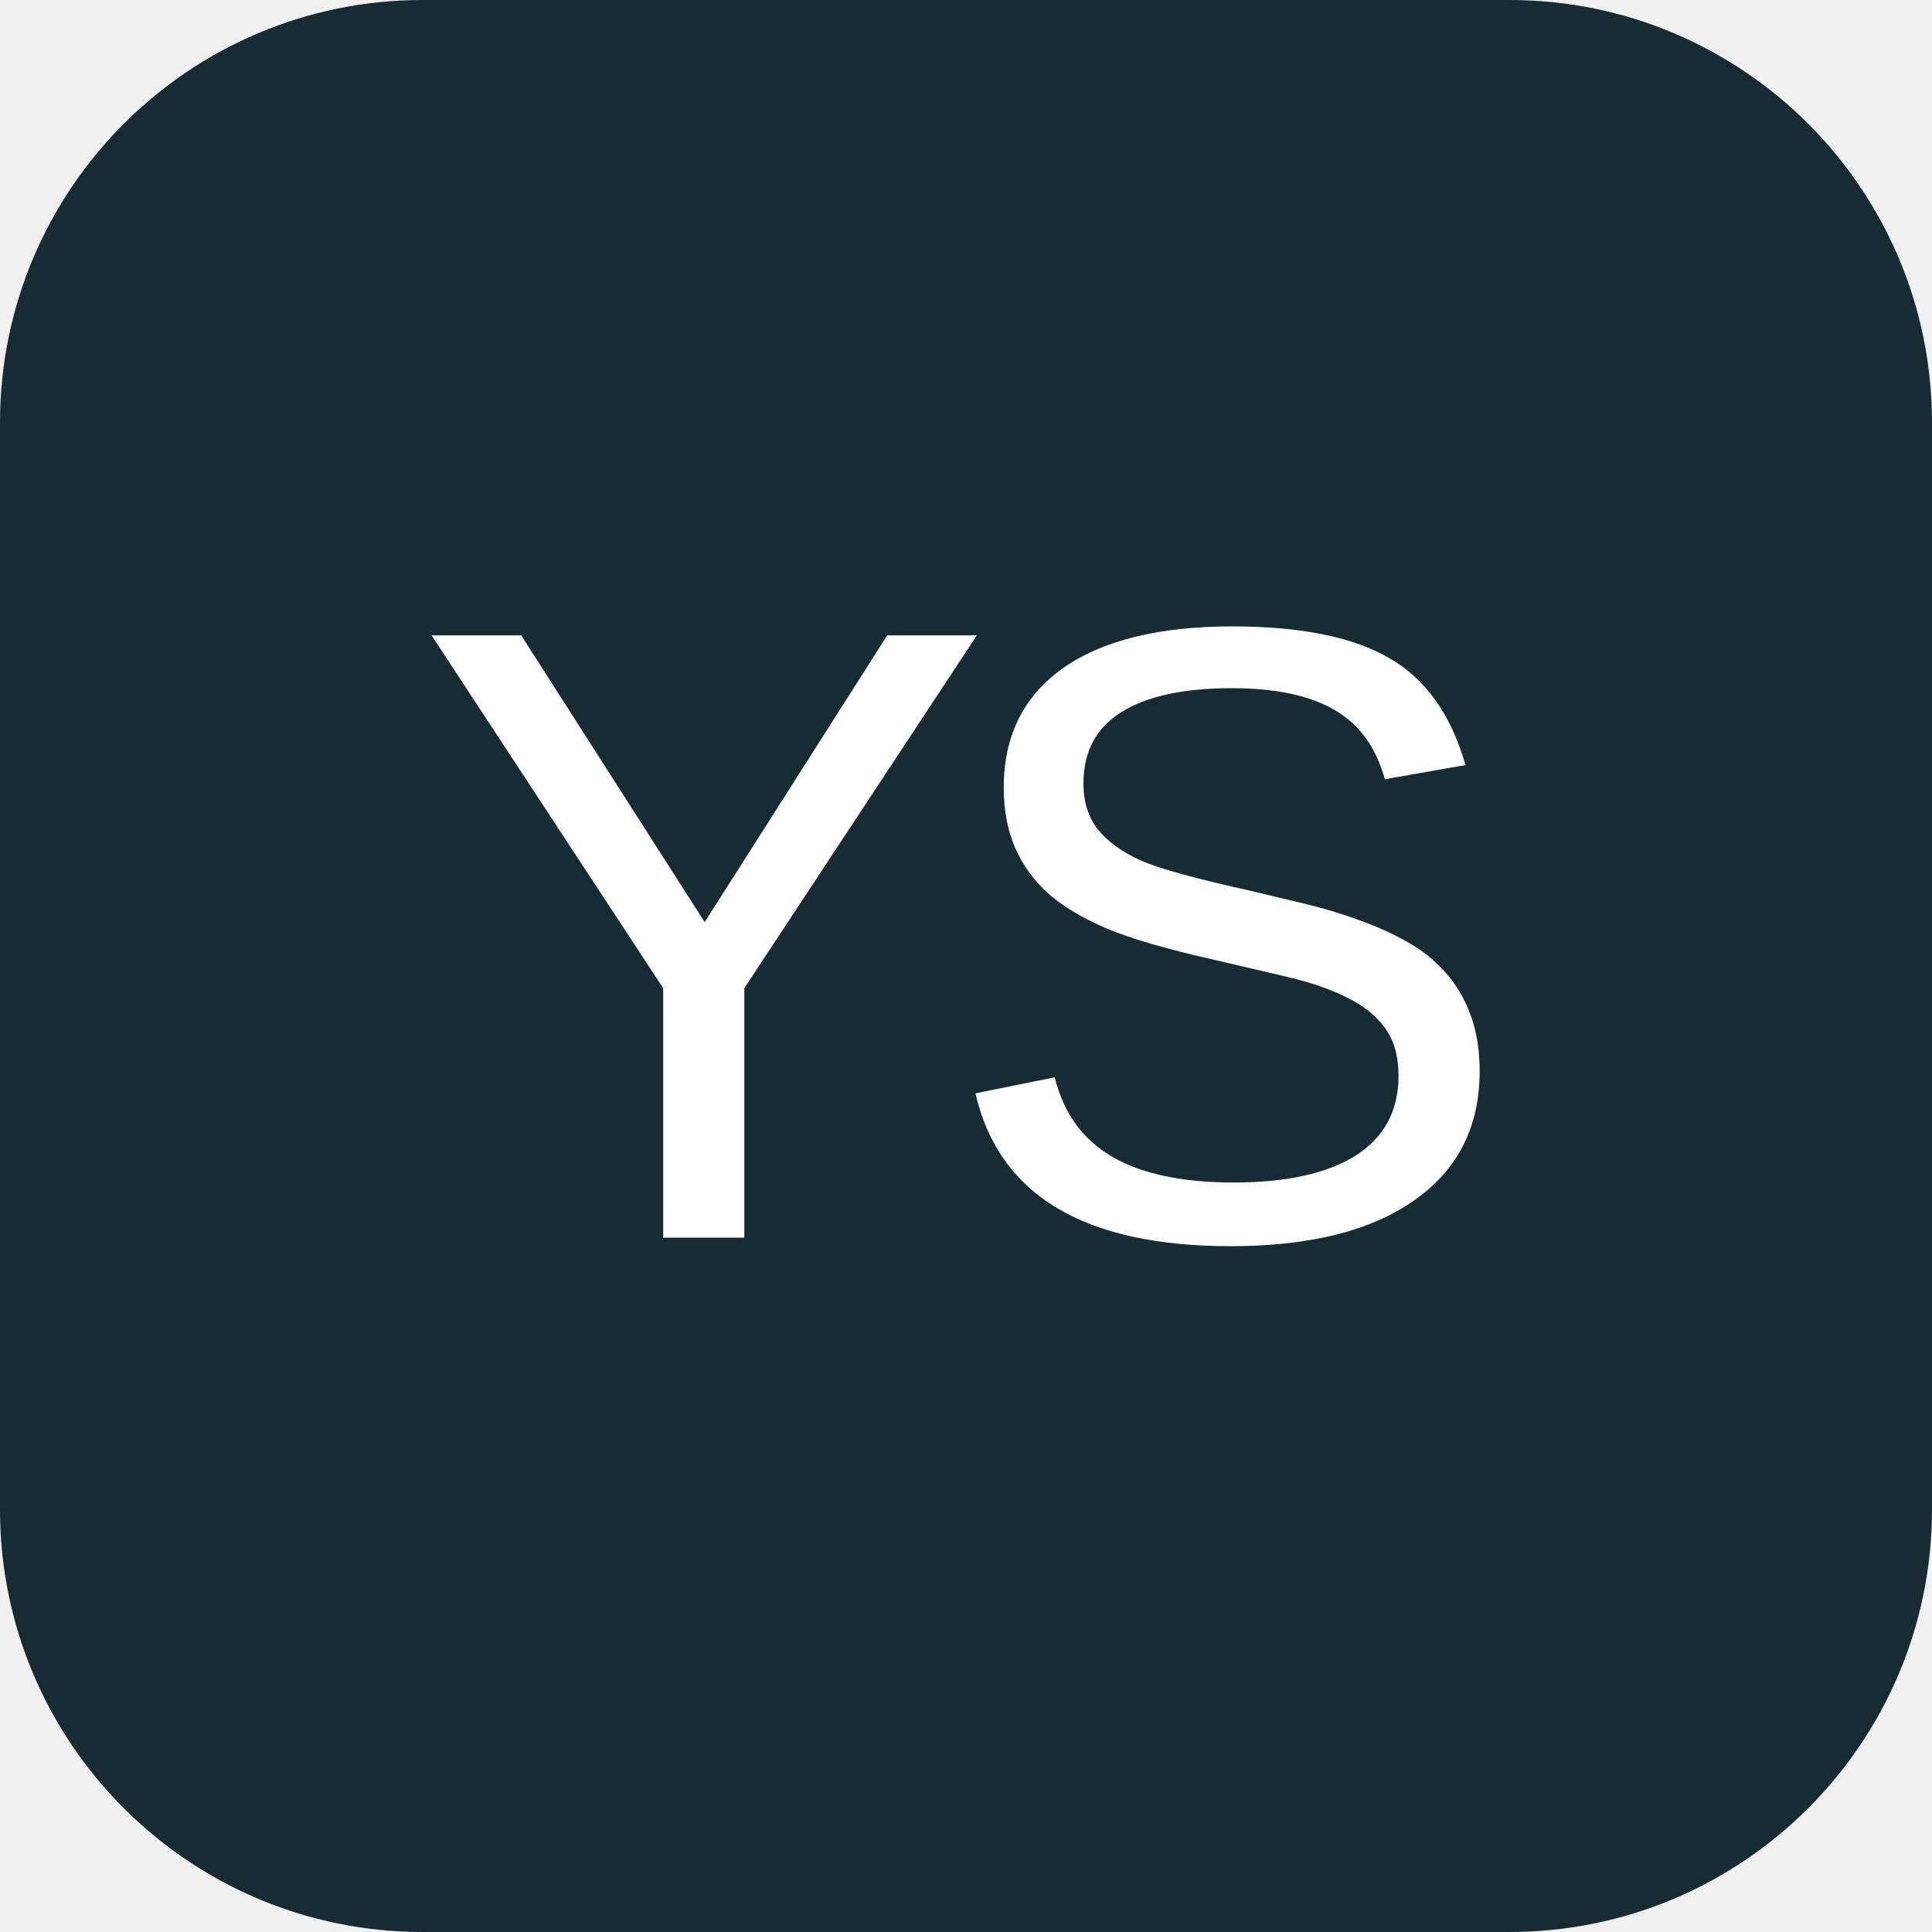
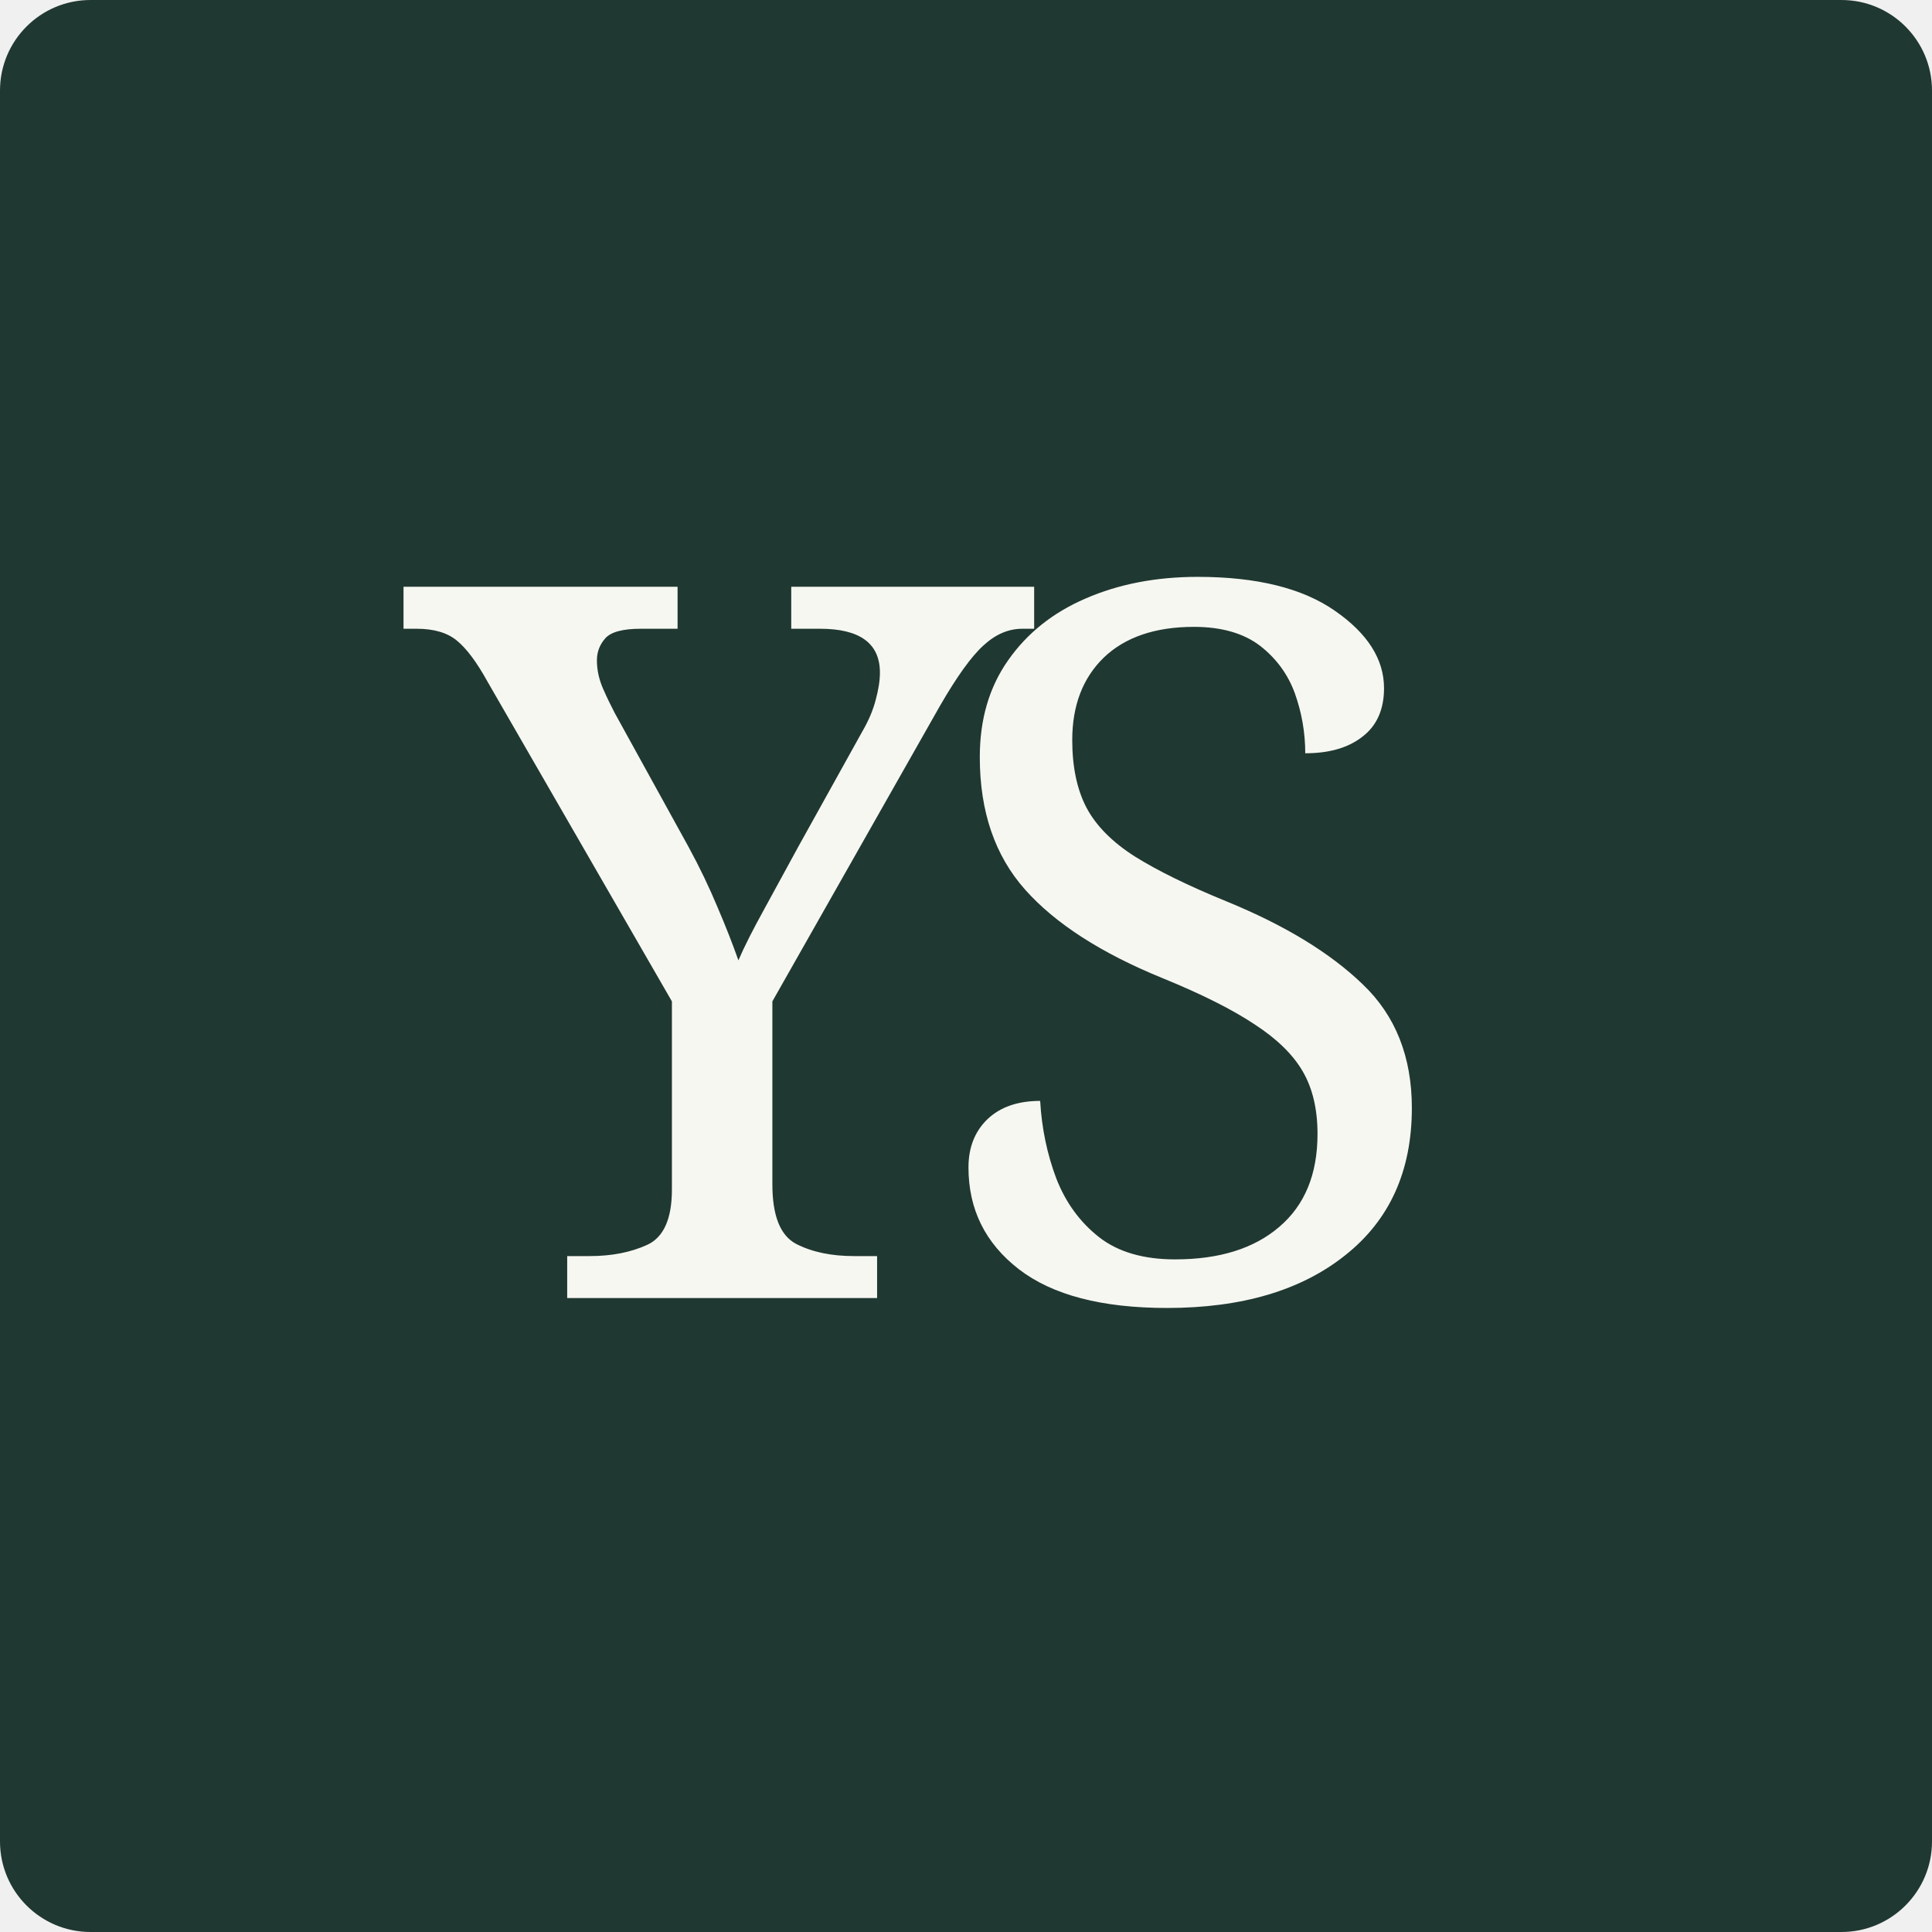
<svg xmlns="http://www.w3.org/2000/svg" viewBox="0 0 64 64">
-   <rect width="64" height="64" rx="14" fill="#172b35" />
-   <text x="32" y="41" text-anchor="middle" fill="#fff" font-family="Arial,sans-serif" font-size="29" letter-spacing="-2">YS</text>
+   <rect width="64" height="64" rx="3" fill="#203832" />
+   <text x="31" y="43" text-anchor="middle" fill="#f7f7f2" font-family="Georgia,serif" font-size="33" letter-spacing="-3">YS</text>
</svg>
